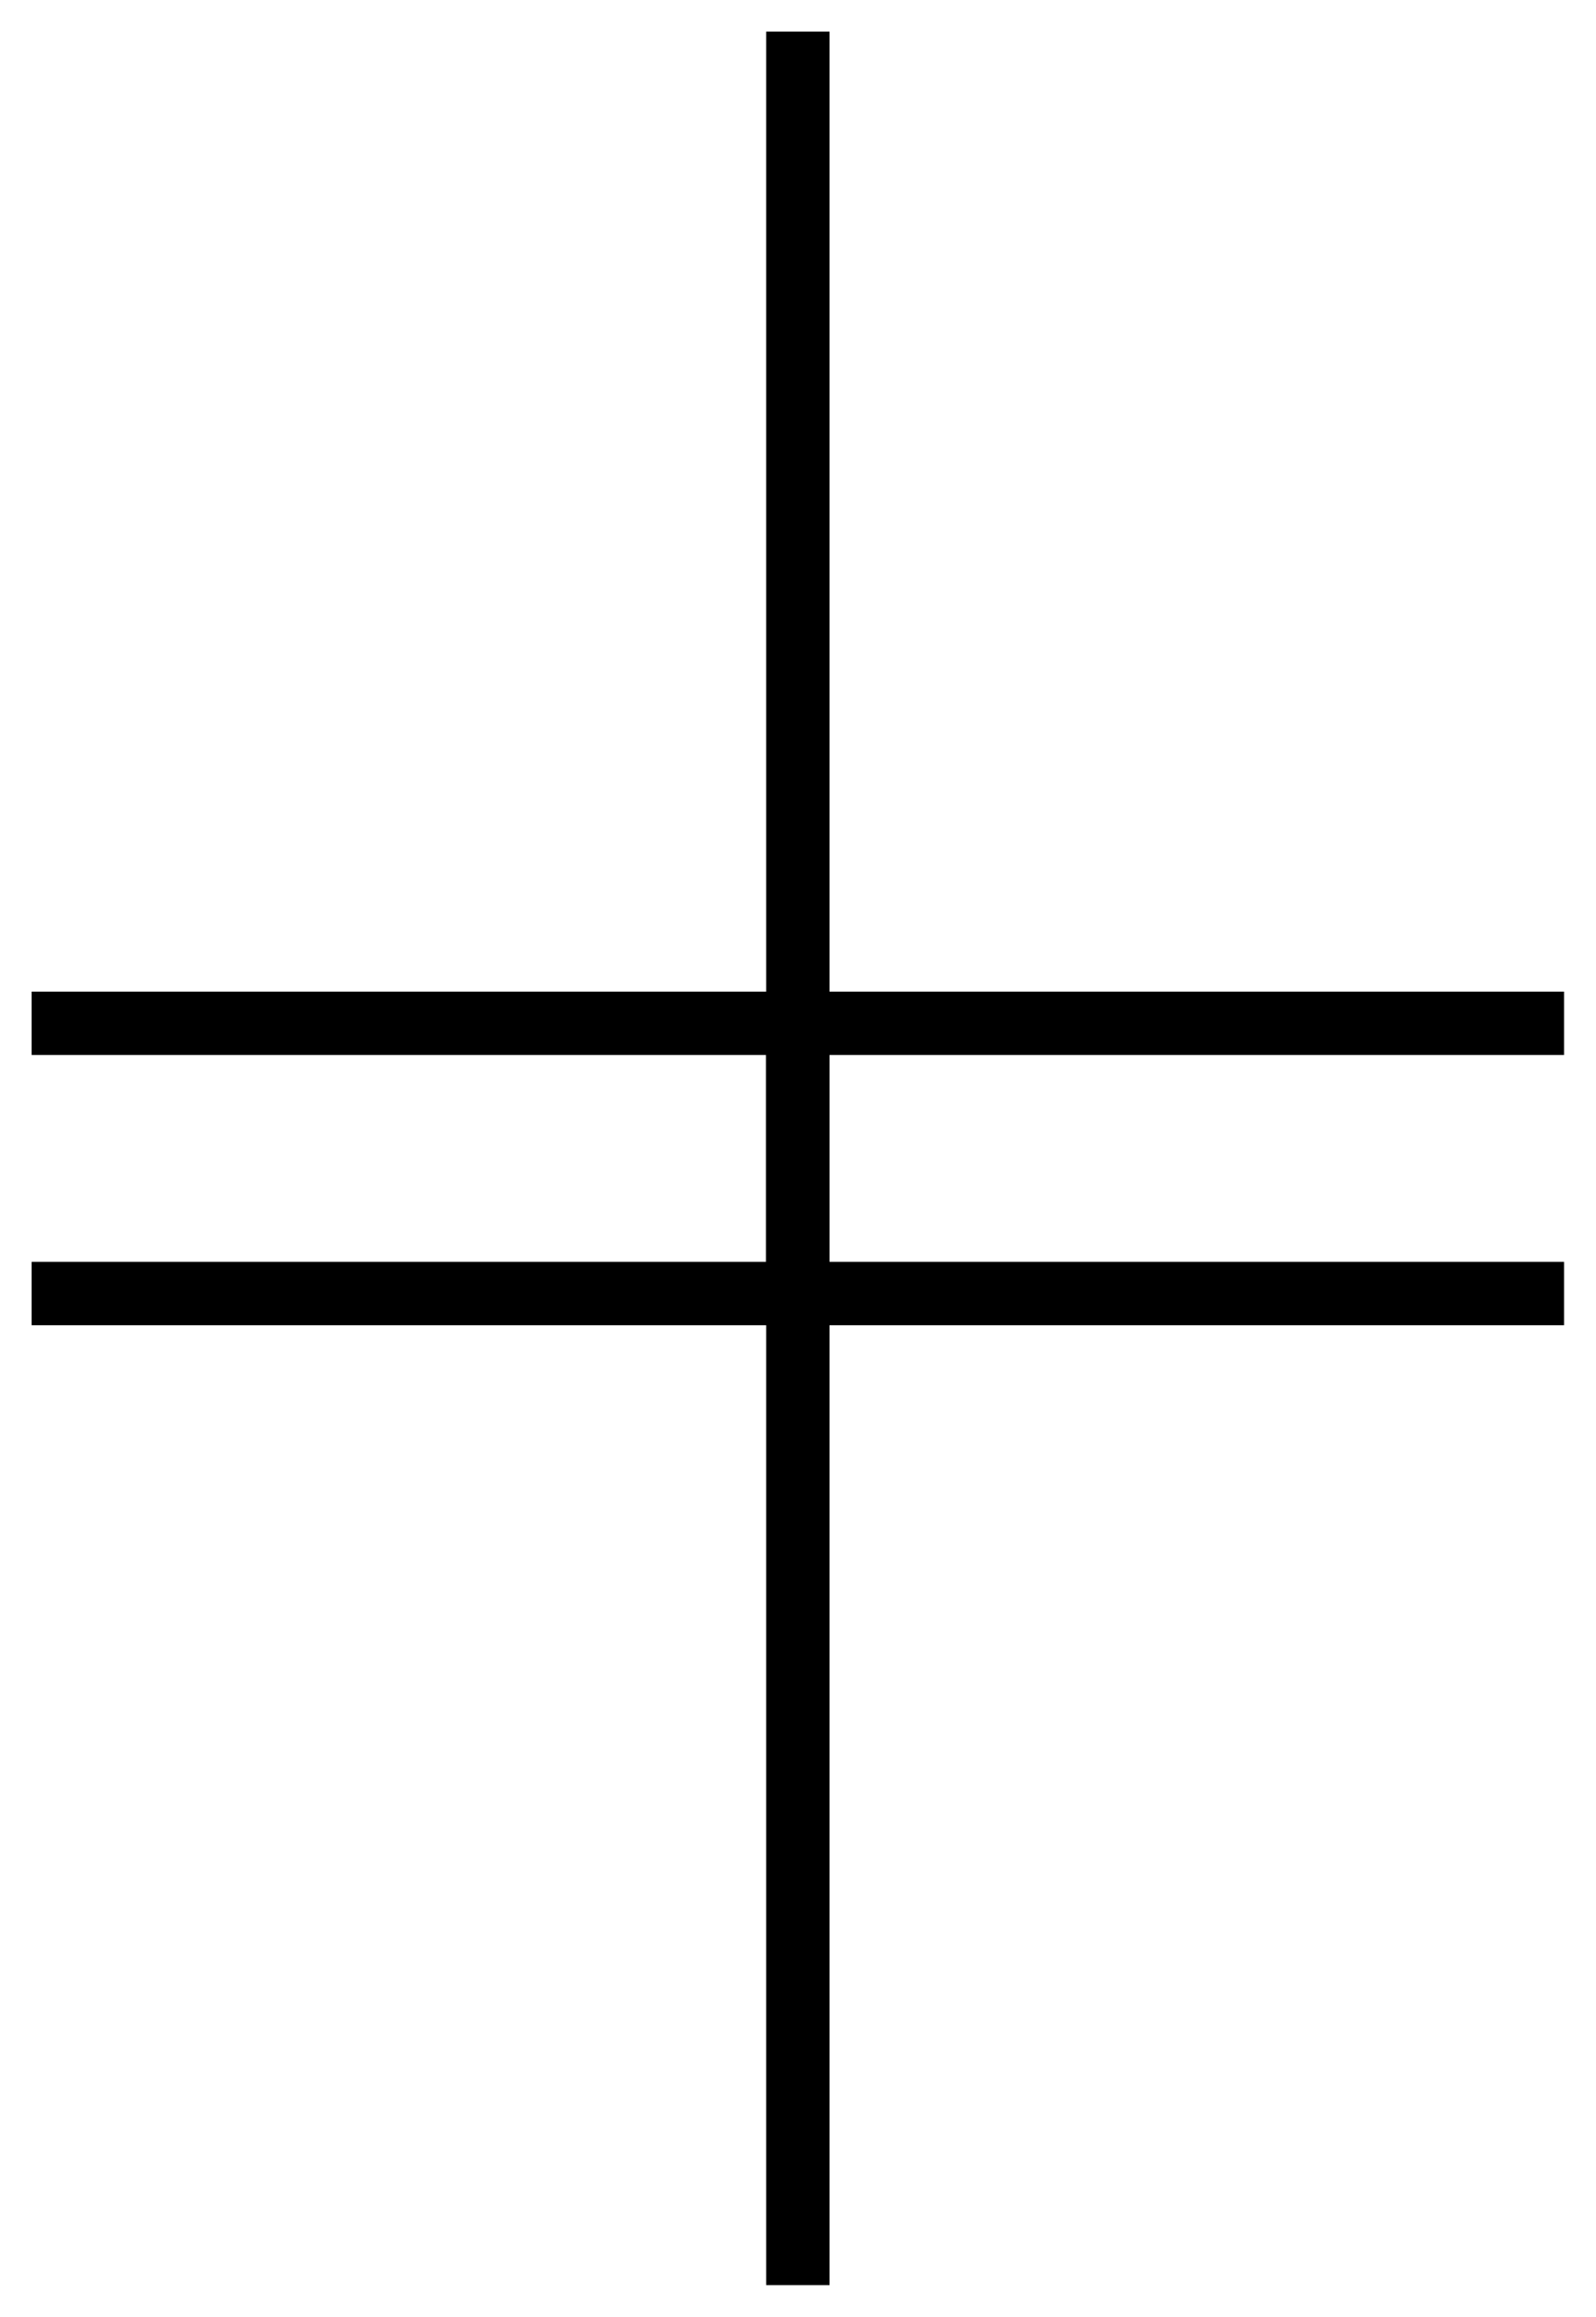
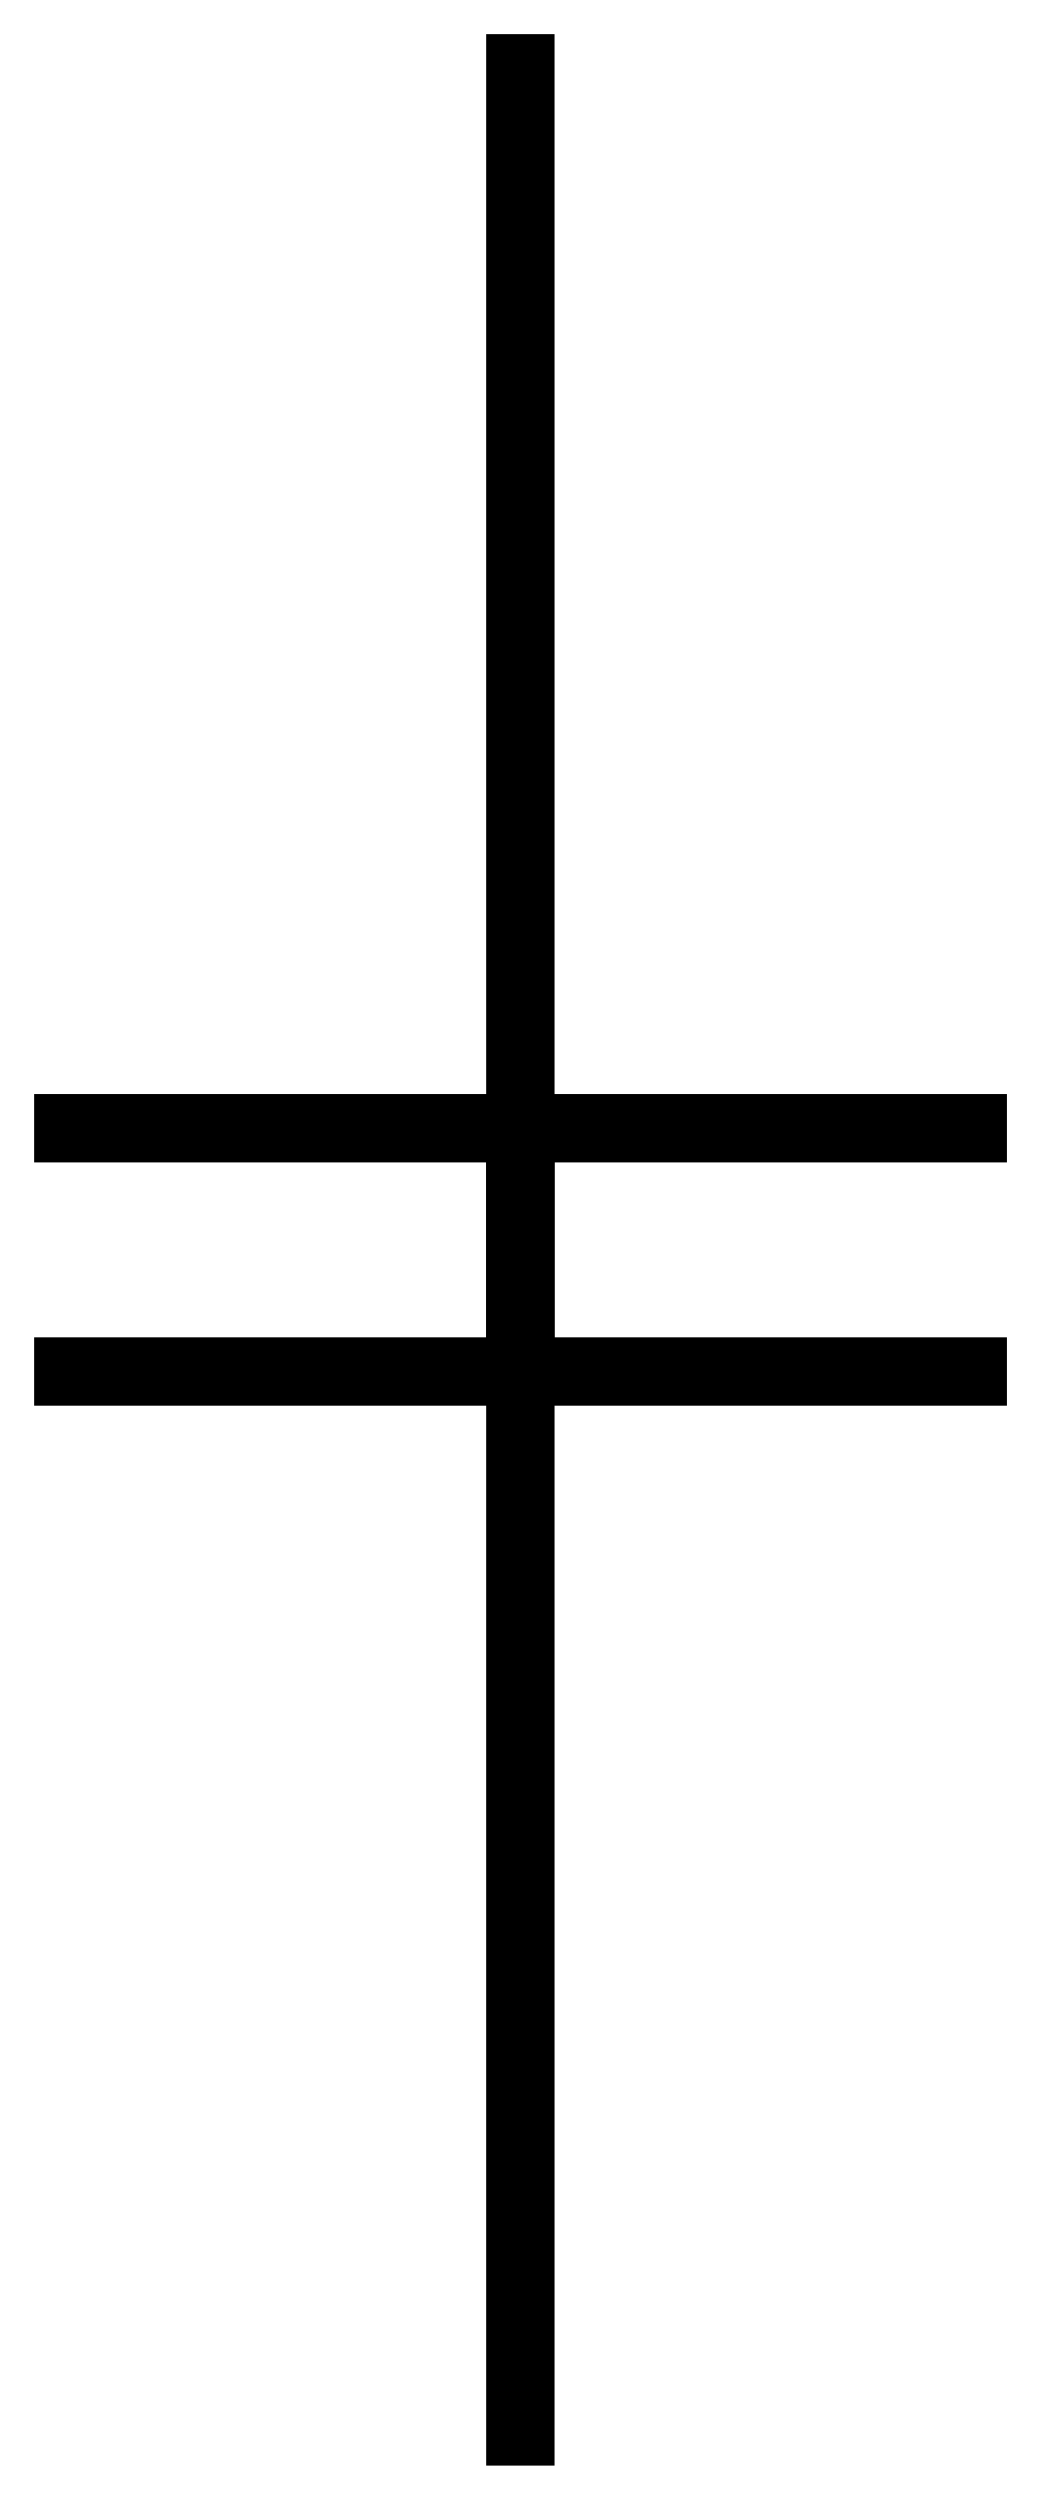
- <svg xmlns="http://www.w3.org/2000/svg" width="20.072pt" height="29.143pt" viewBox="0 0 20.072 29.143">
+ <svg xmlns="http://www.w3.org/2000/svg" width="12.135pt" height="29.143pt" viewBox="0 0 12.135 29.143">
  <defs>
    <clipPath id="clip-0">
-       <path clip-rule="nonzero" d="M 9 12 L 11 12 L 11 29.145 L 9 29.145 Z M 9 12 " />
+       <path clip-rule="nonzero" d="M 5 12 L 7 12 L 7 29.145 L 5 29.145 Z M 5 12 " />
    </clipPath>
    <clipPath id="clip-1">
-       <path clip-rule="nonzero" d="M 0 12 L 20.07 12 L 20.07 14 L 0 14 Z M 0 12 " />
+       <path clip-rule="nonzero" d="M 0 12 L 12.137 12 L 12.137 14 L 0 14 Z M 0 12 " />
    </clipPath>
    <clipPath id="clip-2">
-       <path clip-rule="nonzero" d="M 0 15 L 20.07 15 L 20.07 17 L 0 17 Z M 0 15 " />
+       <path clip-rule="nonzero" d="M 0 15 L 12.137 15 L 12.137 17 L 0 17 Z M 0 15 " />
    </clipPath>
  </defs>
  <g clip-path="url(#clip-0)">
-     <path fill="none" stroke-width="0.797" stroke-linecap="butt" stroke-linejoin="miter" stroke="rgb(0%, 0%, 0%)" stroke-opacity="1" stroke-miterlimit="10" d="M -0.001 0.002 L -0.001 15.873 " transform="matrix(1, 0, 0, -1, 10.036, 28.744)" />
+     <path fill="none" stroke-width="0.797" stroke-linecap="butt" stroke-linejoin="miter" stroke="rgb(0%, 0%, 0%)" stroke-opacity="1" stroke-miterlimit="10" d="M -0.002 0.002 L -0.002 15.592 " transform="matrix(1, 0, 0, -1, 6.068, 28.744)" />
  </g>
  <g clip-path="url(#clip-1)">
-     <path fill="none" stroke-width="0.797" stroke-linecap="butt" stroke-linejoin="miter" stroke="rgb(0%, 0%, 0%)" stroke-opacity="1" stroke-miterlimit="10" d="M -9.638 15.873 L 9.636 15.873 " transform="matrix(1, 0, 0, -1, 10.036, 28.744)" />
+     <path fill="none" stroke-width="0.797" stroke-linecap="butt" stroke-linejoin="miter" stroke="rgb(0%, 0%, 0%)" stroke-opacity="1" stroke-miterlimit="10" d="M -5.67 15.592 L 5.67 15.592 " transform="matrix(1, 0, 0, -1, 6.068, 28.744)" />
  </g>
  <g clip-path="url(#clip-2)">
-     <path fill="none" stroke-width="0.797" stroke-linecap="butt" stroke-linejoin="miter" stroke="rgb(0%, 0%, 0%)" stroke-opacity="1" stroke-miterlimit="10" d="M -9.638 12.474 L 9.636 12.474 " transform="matrix(1, 0, 0, -1, 10.036, 28.744)" />
+     <path fill="none" stroke-width="0.797" stroke-linecap="butt" stroke-linejoin="miter" stroke="rgb(0%, 0%, 0%)" stroke-opacity="1" stroke-miterlimit="10" d="M -5.67 12.756 L 5.67 12.756 " transform="matrix(1, 0, 0, -1, 6.068, 28.744)" />
  </g>
-   <path fill="none" stroke-width="0.797" stroke-linecap="butt" stroke-linejoin="miter" stroke="rgb(0%, 0%, 0%)" stroke-opacity="1" stroke-miterlimit="10" d="M -0.001 12.474 L -0.001 28.346 " transform="matrix(1, 0, 0, -1, 10.036, 28.744)" />
+   <path fill="none" stroke-width="0.797" stroke-linecap="butt" stroke-linejoin="miter" stroke="rgb(0%, 0%, 0%)" stroke-opacity="1" stroke-miterlimit="10" d="M -0.002 12.756 L -0.002 28.346 " transform="matrix(1, 0, 0, -1, 6.068, 28.744)" />
</svg>
